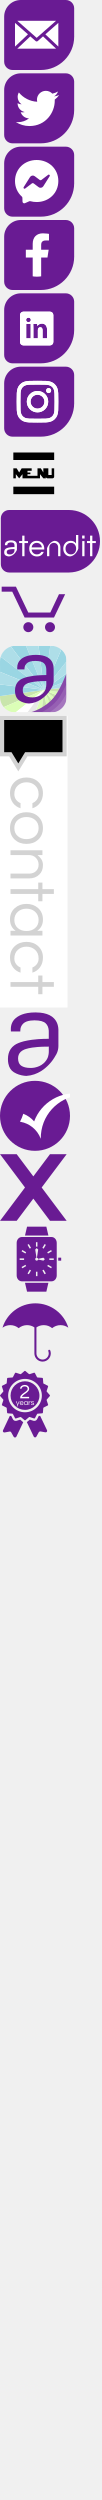
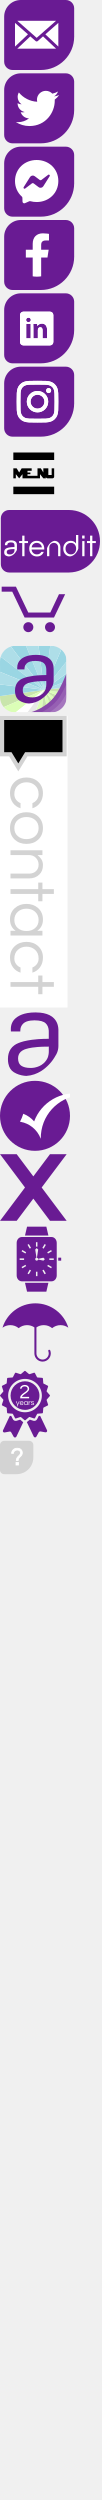
<svg xmlns="http://www.w3.org/2000/svg" width="122" height="3000" viewBox="0 0 122 3000">
  <defs>
+     <symbol id="help" viewBox="0 1729 40 40">
+       <path d="M0 1734C0 1731.24 2.239 1729 5 1729H35C37.761 1729 40 1731.24 40 1734V1749C40 1760.05 31.046 1769 20 1769H5C2.239 1769 0 1766.76 0 1764V1734Z" fill="lightgrey" />
+       <path d="M26.73 1743.42C26.73 1744.14 26.61 1744.78 26.37 1745.34C26.13 1745.9 25.82 1746.41 25.44 1746.87C25.08 1747.31 24.68 1747.72 24.24 1748.1C23.82 1748.48 23.42 1748.88 23.04 1749.3C22.2 1750.26 21.78 1751.33 21.78 1752.51H19.59C19.59 1750.65 20.42 1748.96 22.08 1747.44C23.1 1746.54 23.77 1745.79 24.09 1745.19C24.43 1744.57 24.6 1744.01 24.6 1743.51C24.6 1743.01 24.54 1742.57 24.42 1742.19C24.3 1741.79 24.09 1741.42 23.79 1741.08C23.11 1740.34 22.1 1739.97 20.76 1739.97C19.38 1739.97 18.26 1740.38 17.4 1741.2C16.6 1741.96 16.16 1742.9 16.08 1744.02H13.95C14.03 1742.32 14.66 1740.89 15.84 1739.73C17.1 1738.51 18.68 1737.9 20.58 1737.9C22.62 1737.9 24.18 1738.46 25.26 1739.58C26.24 1740.6 26.73 1741.88 26.73 1743.42ZM22.14 1754.94V1758H19.23V1754.94H22.14Z" fill="white" />
+       <path d="M26.37 1745.34L25.911 1745.14V1745.14L26.37 1745.34ZM25.44 1746.87L25.055 1746.55L25.053 1746.55L25.44 1746.87ZM24.24 1748.1L23.913 1747.72L23.905 1747.73L24.24 1748.1ZM23.04 1749.3L22.669 1748.96L22.664 1748.97L23.04 1749.3ZM21.78 1752.51V1753.01H22.28V1752.51H21.78ZM19.59 1752.51H19.09V1753.01H19.59V1752.51ZM22.08 1747.44L21.749 1747.07L21.743 1747.07L22.08 1747.44ZM24.09 1745.19L23.652 1744.95L23.649 1744.95L24.09 1745.19ZM24.42 1742.19L23.941 1742.33L23.944 1742.34L24.42 1742.19ZM23.79 1741.08L24.165 1740.75L24.158 1740.74L23.79 1741.08ZM17.4 1741.2L17.745 1741.56L17.745 1741.56L17.4 1741.2ZM16.08 1744.02V1744.52H16.546L16.579 1744.06L16.08 1744.02ZM13.95 1744.02L13.451 1744L13.426 1744.52H13.95V1744.02ZM15.84 1739.73L15.492 1739.37L15.49 1739.37L15.84 1739.73ZM25.26 1739.58L25.621 1739.23L25.62 1739.23L25.26 1739.58ZM22.14 1754.94H22.64V1754.44H22.14V1754.94ZM22.14 1758V1758.5H22.64V1758H22.14ZM19.23 1758H18.73V1758.5H19.23V1758ZM19.23 1754.94V1754.44H18.73V1754.94H19.23ZM26.23 1743.42C26.23 1744.08 26.12 1744.66 25.911 1745.14L26.83 1745.54C27.101 1744.9 27.23 1744.2 27.23 1743.42H26.23ZM25.911 1745.14C25.689 1745.66 25.404 1746.13 25.055 1746.55L25.826 1747.19C26.237 1746.69 26.572 1746.14 26.83 1745.54L25.911 1745.14ZM25.053 1746.55C24.712 1746.97 24.332 1747.36 23.913 1747.72L24.567 1748.48C25.028 1748.08 25.449 1747.65 25.827 1747.19L25.053 1746.55ZM23.905 1747.73C23.473 1748.12 23.061 1748.53 22.669 1748.96L23.411 1749.64C23.78 1749.23 24.168 1748.84 24.576 1748.47L23.905 1747.73ZM22.664 1748.97C21.751 1750.01 21.28 1751.2 21.28 1752.51H22.28C22.28 1751.46 22.649 1750.51 23.417 1749.63L22.664 1748.97ZM21.78 1752.01H19.59V1753.01H21.78V1752.01ZM20.09 1752.51C20.09 1750.82 20.838 1749.26 22.418 1747.81L21.743 1747.07C20.003 1748.66 19.09 1750.48 19.09 1752.51H20.09ZM22.411 1747.81C23.44 1746.91 24.167 1746.11 24.532 1745.43L23.649 1744.95C23.373 1745.47 22.76 1746.17 21.75 1747.07L22.411 1747.81ZM24.529 1745.43C24.893 1744.77 25.1 1744.12 25.1 1743.51H24.1C24.1 1743.9 23.967 1744.37 23.652 1744.95L24.529 1745.43ZM25.1 1743.51C25.1 1742.97 25.036 1742.48 24.897 1742.04L23.944 1742.34C24.045 1742.66 24.1 1743.05 24.1 1743.51H25.1ZM24.899 1742.05C24.757 1741.57 24.509 1741.14 24.165 1740.75L23.415 1741.41C23.672 1741.7 23.844 1742.01 23.941 1742.33L24.899 1742.05ZM24.158 1740.74C23.355 1739.87 22.191 1739.47 20.76 1739.47V1740.47C22.009 1740.47 22.865 1740.81 23.422 1741.42L24.158 1740.74ZM20.76 1739.47C19.274 1739.47 18.023 1739.92 17.055 1740.84L17.745 1741.56C18.497 1740.84 19.486 1740.47 20.76 1740.47V1739.47ZM17.056 1740.84C16.164 1741.69 15.67 1742.74 15.582 1743.98L16.579 1744.06C16.65 1743.06 17.037 1742.23 17.745 1741.56L17.056 1740.84ZM16.08 1743.52H13.95V1744.52H16.08V1743.52ZM14.45 1744.04C14.524 1742.47 15.103 1741.16 16.191 1740.09L15.49 1739.37C14.217 1740.62 13.537 1742.17 13.451 1744L14.45 1744.04ZM16.188 1740.09C17.347 1738.97 18.798 1738.4 20.58 1738.4V1737.4C18.562 1737.4 16.854 1738.05 15.492 1739.37L16.188 1740.09ZM20.58 1738.4C22.529 1738.4 23.941 1738.93 24.9 1739.93L25.62 1739.23C24.419 1737.99 22.712 1737.4 20.58 1737.4V1738.4ZM24.9 1739.93C25.782 1740.84 26.23 1742 26.23 1743.42H27.23C27.23 1741.76 26.699 1740.36 25.621 1739.23L24.9 1739.93ZM21.64 1754.94V1758H22.64V1754.94H21.64ZM22.14 1757.5H19.23V1758.5H22.14V1757.5ZM19.73 1758V1754.94H18.73V1758H19.73ZM19.23 1755.44H22.14V1754.44H19.23V1755.44Z" fill="white" />
+     </symbol>
    <symbol id="ribbon" viewBox="0 1645 60 80">
      <path d="M24.221 1703.56L20.057 1704.91C19.632 1704.99 19.292 1705.08 18.867 1705.08C17.422 1705.08 16.148 1704.32 15.468 1703.06L13.513 1699.19L11.813 1699.02L3.57 1716.44C2.975 1717.78 4.08 1719.21 5.524 1718.96L11.473 1717.87C12.238 1717.7 13.003 1718.04 13.428 1718.79L16.402 1724.09C17.082 1725.36 19.037 1725.27 19.632 1724.01L27.876 1706.68C27.791 1706.59 27.706 1706.59 27.621 1706.51L24.221 1703.56Z" fill="#691B93" />
      <path d="M48.187 1699.02L46.487 1699.19L44.532 1703.06C43.852 1704.32 42.578 1705.08 41.133 1705.08C40.708 1705.08 40.368 1704.99 39.943 1704.91L35.779 1703.56L32.464 1706.34C32.379 1706.42 32.294 1706.51 32.209 1706.51L40.453 1723.84C41.133 1725.19 43.003 1725.27 43.683 1723.93L46.572 1718.63C46.997 1717.95 47.762 1717.62 48.527 1717.7L54.476 1718.79C55.92 1719.05 57.11 1717.62 56.43 1716.27L48.187 1699.02Z" fill="#691B93" />
      <path d="M59.745 1675.29C60.085 1674.95 60.085 1674.45 59.745 1674.11L56.176 1669.99C55.921 1669.74 55.921 1669.4 56.006 1669.06L57.705 1663.93C57.875 1663.51 57.62 1663.01 57.281 1662.84L52.436 1660.4C52.181 1660.23 51.926 1659.98 51.926 1659.64L51.501 1654.26C51.501 1653.84 51.077 1653.41 50.652 1653.41L45.127 1652.99C44.788 1652.99 44.533 1652.74 44.363 1652.49L41.898 1647.69C41.728 1647.27 41.218 1647.1 40.793 1647.27L35.609 1648.95C35.269 1649.04 34.929 1648.95 34.674 1648.79L30.51 1645.25C30.17 1644.92 29.66 1644.92 29.32 1645.25L25.241 1648.79C24.986 1649.04 24.646 1649.04 24.306 1648.95L19.122 1647.27C18.697 1647.1 18.187 1647.36 18.017 1647.69L15.552 1652.49C15.382 1652.74 15.127 1652.99 14.787 1652.99L9.348 1653.41C8.924 1653.41 8.499 1653.84 8.499 1654.26L8.074 1659.64C8.074 1659.98 7.819 1660.23 7.564 1660.4L2.72 1662.84C2.295 1663.01 2.125 1663.51 2.295 1663.93L3.994 1669.06C4.079 1669.4 3.994 1669.74 3.824 1669.99L0.255 1674.11C-0.085 1674.45 -0.085 1674.95 0.255 1675.29L3.824 1679.41C4.079 1679.67 4.079 1680 3.994 1680.34L2.295 1685.47C2.125 1685.89 2.38 1686.4 2.72 1686.57L7.564 1689.01C7.819 1689.18 8.074 1689.43 8.074 1689.76L8.499 1695.15C8.499 1695.57 8.924 1695.99 9.348 1695.99L14.787 1696.41C15.127 1696.41 15.382 1696.66 15.552 1696.92L18.017 1701.71C18.187 1702.13 18.697 1702.3 19.122 1702.13L24.306 1700.45C24.646 1700.37 24.986 1700.45 25.241 1700.62L29.405 1704.15C29.745 1704.49 30.255 1704.49 30.595 1704.15L34.759 1700.62C35.014 1700.37 35.354 1700.37 35.694 1700.45L40.878 1702.13C41.303 1702.3 41.813 1702.05 41.983 1701.71L44.448 1696.92C44.618 1696.66 44.873 1696.41 45.212 1696.41L50.652 1695.99C51.077 1695.99 51.501 1695.57 51.501 1695.15L51.926 1689.76C51.926 1689.43 52.181 1689.18 52.436 1689.01L57.281 1686.57C57.705 1686.4 57.875 1685.89 57.705 1685.47L56.006 1680.34C55.921 1680 56.006 1679.67 56.176 1679.41L59.745 1675.29ZM30 1694.73C18.867 1694.73 9.773 1685.73 9.773 1674.7C9.773 1663.68 18.867 1654.68 30 1654.68C41.133 1654.68 50.227 1663.68 50.227 1674.7C50.227 1685.73 41.133 1694.73 30 1694.73Z" fill="#691B93" />
      <path d="M12.663 1674.7C12.663 1665.19 20.481 1657.54 30 1657.54C39.518 1657.54 47.337 1665.28 47.337 1674.7C47.337 1684.13 39.518 1691.87 30 1691.87C20.481 1691.87 12.663 1684.21 12.663 1674.7Z" fill="#691B93" />
      <path d="M34.976 1666.67C34.976 1667.36 34.768 1668.02 34.352 1668.66C33.952 1669.3 33.44 1669.9 32.816 1670.46C32.192 1671.02 31.512 1671.55 30.776 1672.05C30.056 1672.54 29.376 1673.03 28.736 1673.51C28.096 1673.98 27.552 1674.44 27.104 1674.9C26.672 1675.35 26.432 1675.81 26.384 1676.27H34.928V1678H24.248V1677.02C24.248 1676.23 24.464 1675.52 24.896 1674.88C25.344 1674.22 25.896 1673.62 26.552 1673.06C27.224 1672.48 27.944 1671.94 28.712 1671.45C29.48 1670.94 30.192 1670.42 30.848 1669.91C31.52 1669.4 32.072 1668.88 32.504 1668.35C32.952 1667.82 33.176 1667.26 33.176 1666.65C33.176 1665.72 32.864 1664.99 32.24 1664.46C31.632 1663.94 30.776 1663.67 29.672 1663.67C28.568 1663.67 27.68 1663.91 27.008 1664.39C26.352 1664.86 25.96 1665.54 25.832 1666.43H24.032C24.16 1665.09 24.744 1664 25.784 1663.17C26.824 1662.34 28.08 1661.92 29.552 1661.92C31.232 1661.92 32.568 1662.37 33.56 1663.26C34.504 1664.13 34.976 1665.26 34.976 1666.67Z" fill="white" />
      <path d="M20.782 1687.78H20.053L20.872 1685.94L19.036 1681.5H19.783L21.232 1685.19L22.708 1681.5H23.446L20.782 1687.78ZM25.995 1685.46C26.601 1685.46 27.036 1685.21 27.3 1684.7H28.038C27.882 1685.11 27.633 1685.44 27.291 1685.69C26.955 1685.95 26.52 1686.07 25.986 1686.07C25.308 1686.07 24.756 1685.85 24.33 1685.4C23.916 1684.96 23.709 1684.41 23.709 1683.75C23.709 1683.08 23.907 1682.53 24.303 1682.1C24.723 1681.65 25.269 1681.43 25.941 1681.43C26.613 1681.43 27.159 1681.65 27.579 1682.1C27.975 1682.53 28.173 1683.08 28.173 1683.75V1684.02H24.402C24.45 1684.43 24.615 1684.78 24.897 1685.05C25.185 1685.32 25.551 1685.46 25.995 1685.46ZM25.941 1682.04C25.527 1682.04 25.179 1682.17 24.897 1682.43C24.633 1682.67 24.471 1682.99 24.411 1683.39H27.471C27.411 1682.99 27.249 1682.67 26.985 1682.43C26.703 1682.17 26.355 1682.04 25.941 1682.04ZM32.508 1685.28C32.148 1685.81 31.611 1686.07 30.897 1686.07C30.249 1686.07 29.721 1685.85 29.313 1685.4C28.917 1684.95 28.719 1684.4 28.719 1683.75C28.719 1683.1 28.917 1682.55 29.313 1682.1C29.721 1681.65 30.264 1681.43 30.942 1681.43C31.62 1681.43 32.142 1681.69 32.508 1682.23V1681.5H33.183V1686H32.508V1685.28ZM30.987 1685.46C31.473 1685.46 31.857 1685.29 32.139 1684.96C32.409 1684.64 32.544 1684.24 32.544 1683.75C32.544 1683.26 32.409 1682.86 32.139 1682.54C31.857 1682.21 31.473 1682.04 30.987 1682.04C30.507 1682.04 30.117 1682.21 29.817 1682.54C29.535 1682.86 29.394 1683.26 29.394 1683.75C29.394 1684.24 29.535 1684.64 29.817 1684.96C30.117 1685.29 30.507 1685.46 30.987 1685.46ZM36.727 1681.43V1682.1H36.646C36.16 1682.1 35.764 1682.3 35.458 1682.69C35.17 1683.06 35.026 1683.5 35.026 1684.02V1686H34.351V1681.5H35.026V1682.61C35.17 1682.14 35.482 1681.79 35.962 1681.57C36.16 1681.48 36.4 1681.43 36.682 1681.43H36.727ZM40.099 1682.71C40.039 1682.24 39.661 1682 38.965 1682C38.275 1682 37.93 1682.22 37.93 1682.65C37.93 1682.83 38.002 1682.97 38.146 1683.07C38.296 1683.16 38.482 1683.23 38.704 1683.29C38.926 1683.35 39.166 1683.41 39.424 1683.46C39.688 1683.51 39.931 1683.58 40.153 1683.68C40.375 1683.77 40.558 1683.89 40.702 1684.06C40.852 1684.22 40.927 1684.44 40.927 1684.72C40.927 1685.16 40.762 1685.5 40.432 1685.73C40.102 1685.96 39.655 1686.07 39.091 1686.07C38.491 1686.07 38.014 1685.92 37.66 1685.62C37.336 1685.36 37.162 1685.01 37.138 1684.59H37.84C37.882 1685 38.116 1685.28 38.542 1685.42C38.698 1685.47 38.851 1685.5 39.001 1685.5C39.157 1685.5 39.301 1685.49 39.433 1685.47C39.565 1685.45 39.694 1685.42 39.82 1685.37C40.108 1685.26 40.252 1685.06 40.252 1684.78C40.252 1684.6 40.177 1684.46 40.027 1684.36C39.883 1684.26 39.7 1684.18 39.478 1684.12C39.256 1684.05 39.013 1684 38.749 1683.95C38.491 1683.89 38.251 1683.82 38.029 1683.73C37.807 1683.64 37.621 1683.52 37.471 1683.36C37.327 1683.21 37.255 1682.99 37.255 1682.71C37.255 1682.31 37.402 1681.99 37.696 1681.77C37.996 1681.54 38.437 1681.43 39.019 1681.43C39.571 1681.43 40.006 1681.56 40.324 1681.82C40.588 1682.05 40.741 1682.34 40.783 1682.71H40.099Z" fill="white" />
    </symbol>
+     <symbol id="umbrella" viewBox="0 1557 84 84">
+       <path d="M42.508 1564C23.886 1564 8.151 1576.32 3 1593.25C5.619 1591.3 8.859 1590.16 12.374 1590.16C16.195 1590.16 19.695 1591.52 22.416 1593.78C25.137 1591.52 28.644 1590.16 32.458 1590.16C35.721 1590.16 38.757 1591.15 41.273 1592.85V1623.96C41.273 1624.01 41.273 1624.06 41.273 1624.1C41.273 1629.52 45.677 1633.93 51.103 1633.93C56.529 1633.93 60.933 1629.52 60.933 1624.1C60.933 1623.43 60.87 1622.79 60.744 1622.16C60.642 1621.63 60.492 1621.12 60.304 1620.64C60.17 1620.1 59.69 1619.71 59.108 1619.71C58.432 1619.71 57.882 1620.26 57.882 1620.93C57.882 1621.1 57.913 1621.26 57.976 1621.41C58.133 1621.81 58.251 1622.22 58.338 1622.64C58.432 1623.11 58.479 1623.6 58.479 1624.1C58.479 1628.16 55.169 1631.47 51.103 1631.47C47.037 1631.47 43.727 1628.16 43.727 1624.1C43.727 1624.05 43.727 1624 43.727 1623.96V1592.85C46.243 1591.15 49.271 1590.16 52.542 1590.16C56.364 1590.16 59.863 1591.52 62.584 1593.78C65.305 1591.52 68.812 1590.16 72.626 1590.16C76.141 1590.16 79.389 1591.31 82 1593.25C76.857 1576.32 61.121 1564 42.508 1564Z" fill="#691B93" />
+     </symbol>
    <symbol id="watch" viewBox="0 1469 84 84">
      <path d="M32.466 1472L29.989 1482.64H58.093L55.616 1472H32.466ZM26.233 1484.41C22.78 1484.41 20 1487.57 20 1491.5V1530.5C20 1534.43 22.78 1537.59 26.233 1537.59H61.849C65.302 1537.59 68.082 1534.43 68.082 1530.5V1491.5C68.082 1487.57 65.302 1484.41 61.849 1484.41H26.233V1484.41ZM43.151 1490.61H44.931V1495.93H43.151V1490.61ZM34.581 1492.88L37.252 1497.48L35.694 1498.37L33.022 1493.77L34.581 1492.88ZM53.502 1492.88L55.06 1493.77L52.389 1498.37L50.831 1497.48L53.502 1492.88ZM44.041 1497.7L45.822 1499.48L44.319 1509.25C45.044 1509.37 45.638 1509.91 45.794 1510.61L52.055 1509.23L53.836 1511L52.055 1512.77L45.766 1511.39C45.579 1512.17 44.882 1512.77 44.041 1512.77C43.058 1512.77 42.26 1511.98 42.26 1511C42.26 1510.12 42.912 1509.39 43.763 1509.25L42.26 1499.48L44.041 1497.7ZM26.762 1500.03L31.381 1502.69L30.49 1504.21L25.871 1501.55L26.762 1500.03ZM61.321 1500.03L62.211 1501.55L57.592 1504.21L56.702 1502.69L61.321 1500.03ZM69.863 1509.23V1512.77H73.425V1509.23H69.863ZM23.562 1510.11H28.904V1511.89H23.562V1510.11ZM59.178 1510.11H64.52V1511.89H59.178V1510.11ZM30.49 1517.76L31.381 1519.28L26.762 1521.94L25.871 1520.42L30.49 1517.76ZM57.592 1517.76L62.211 1520.42L61.321 1521.94L56.702 1519.28L57.592 1517.76ZM35.694 1523.6L37.252 1524.49L34.581 1529.09L33.022 1528.2L35.694 1523.6ZM52.389 1523.6L55.06 1528.2L53.502 1529.09L50.831 1524.49L52.389 1523.6ZM43.151 1526.07H44.931V1531.39H43.151V1526.07ZM29.989 1539.36L32.466 1550H55.616L58.093 1539.36H29.989Z" fill="#691B93" />
-     </symbol>
-     <symbol id="umbrella" viewBox="0 1557 84 84">
-       <path d="M42.508 1564C23.886 1564 8.151 1576.32 3 1593.25C5.619 1591.3 8.859 1590.16 12.374 1590.16C16.195 1590.16 19.695 1591.52 22.416 1593.78C25.137 1591.52 28.644 1590.16 32.458 1590.16C35.721 1590.16 38.757 1591.15 41.273 1592.85V1623.96C41.273 1624.01 41.273 1624.06 41.273 1624.1C41.273 1629.52 45.677 1633.93 51.103 1633.93C56.529 1633.93 60.933 1629.52 60.933 1624.1C60.933 1623.43 60.87 1622.79 60.744 1622.16C60.642 1621.63 60.492 1621.12 60.304 1620.64C60.17 1620.1 59.69 1619.71 59.108 1619.71C58.432 1619.71 57.882 1620.26 57.882 1620.93C57.882 1621.1 57.913 1621.26 57.976 1621.41C58.133 1621.81 58.251 1622.22 58.338 1622.64C58.432 1623.11 58.479 1623.6 58.479 1624.1C58.479 1628.16 55.169 1631.47 51.103 1631.47C47.037 1631.47 43.727 1628.16 43.727 1624.1C43.727 1624.05 43.727 1624 43.727 1623.96V1592.85C46.243 1591.15 49.271 1590.16 52.542 1590.16C56.364 1590.16 59.863 1591.52 62.584 1593.78C65.305 1591.52 68.812 1590.16 72.626 1590.16C76.141 1590.16 79.389 1591.31 82 1593.25C76.857 1576.32 61.121 1564 42.508 1564Z" fill="#691B93" />
    </symbol>
    <symbol id="close" viewBox="0 1385 80 80">
      <path fill-rule="evenodd" clip-rule="evenodd" d="M40 1411.67L20 1385H0L30 1425L0 1465H20L40 1438.33L60 1465H80L50 1425L80 1385H60L40 1411.67Z" fill="#691B93" />
    </symbol>
    <symbol id="check" viewBox="0 1297 84 84">
      <circle cx="42" cy="1339" r="42" fill="#691B93" />
      <path d="M49.755 1356.44C49.132 1359.87 48.868 1363.27 48.94 1366.61C48.868 1366.42 48.796 1366.22 48.724 1366.03C46.686 1360.83 43.328 1356.2 38.964 1352.7C34.935 1349.46 30.091 1347.16 24.648 1346.18C24.432 1346.13 24.216 1346.1 24 1346.06C25.607 1343.06 26.926 1339.87 27.933 1336.51C33.089 1338.5 37.549 1341.69 40.978 1345.7C49.444 1322.68 73.496 1308.33 98.484 1312.82C100.379 1313.15 102.201 1313.59 104 1314.11C78.101 1312.34 54.456 1330.3 49.755 1356.44Z" fill="white" />
    </symbol>
    <symbol id="favicon" viewBox="0 1213 80 80">
      <path d="M70.085 1235.47C69.84 1229.11 67.514 1224.09 63.106 1220.54C62.821 1220.33 62.535 1220.09 62.249 1219.88C60.494 1218.62 58.454 1217.6 56.128 1216.82C53.802 1216.05 51.19 1215.48 48.333 1215.19C46.497 1214.99 44.538 1214.9 42.457 1214.9C39.029 1214.9 35.846 1215.15 32.907 1215.68C28.215 1216.5 24.215 1218.01 20.951 1220.17C20.053 1220.78 19.236 1221.39 18.461 1222.09C14.829 1225.39 12.993 1229.72 12.993 1234.98C12.993 1236.21 13.034 1237.1 13.074 1237.72H24.378V1236.41C24.378 1234.53 24.787 1232.86 25.603 1231.31C26.256 1230.04 27.153 1228.94 28.337 1227.88C30.214 1226.25 33.03 1225.19 36.703 1224.7C38.131 1224.54 39.682 1224.41 41.396 1224.41C44.66 1224.41 47.435 1224.74 49.721 1225.35C50.823 1225.64 51.761 1226 52.618 1226.45C53.475 1226.9 54.21 1227.39 54.781 1227.96C56.985 1230 58.209 1232.9 58.495 1236.53C58.536 1237.02 58.536 1237.55 58.536 1238.08V1246.57H58.168C56.209 1246.57 54.332 1246.61 52.496 1246.65C50.211 1246.74 48.007 1246.82 45.885 1246.98C43.191 1247.18 40.62 1247.43 38.213 1247.76C34.948 1248.2 31.928 1248.78 29.153 1249.43C28.908 1249.47 28.704 1249.55 28.459 1249.59C26.052 1250.2 23.889 1250.94 21.889 1251.76C20.093 1252.49 18.461 1253.39 17.074 1254.45C13.686 1256.94 11.401 1260.28 10.299 1264.45C9.81 1266.41 9.524 1268.53 9.524 1270.81C9.524 1272.85 9.687 1274.73 10.054 1276.44C10.503 1278.77 11.279 1280.77 12.381 1282.48C13.482 1284.2 14.87 1285.59 16.584 1286.65C16.666 1286.69 16.706 1286.73 16.788 1286.77C20.461 1288.97 24.542 1290.36 28.99 1290.89C29.806 1291.01 30.663 1291.05 31.52 1291.1C34.866 1290.89 38.131 1290.24 41.233 1289.18C44.089 1288.2 46.864 1286.85 49.517 1285.18C51.108 1284.16 52.659 1283.06 54.128 1281.83C55.067 1281.1 55.965 1280.28 56.822 1279.42C57.434 1278.85 58.046 1278.24 58.617 1277.63C59.107 1277.14 59.556 1276.61 60.005 1276.12C60.413 1275.67 60.821 1275.18 61.229 1274.69C61.637 1274.2 62.004 1273.71 62.412 1273.22C62.861 1272.65 63.269 1272.08 63.678 1271.47C64.208 1270.73 64.739 1269.96 65.228 1269.14C65.963 1268 66.657 1266.77 67.35 1265.55C67.391 1265.51 67.391 1265.47 67.432 1265.43L67.473 1265.39L67.636 1265.1C67.636 1265.06 67.677 1265.02 67.677 1265.02C68.534 1263.39 69.187 1261.59 69.595 1259.75V1259.71C69.921 1258.28 70.085 1256.82 70.085 1255.31V1236.49C70.125 1236.17 70.125 1235.8 70.085 1235.47ZM56.74 1270.24C56.699 1270.32 56.658 1270.41 56.618 1270.49C56.577 1270.57 56.536 1270.65 56.495 1270.69C56.454 1270.77 56.413 1270.81 56.373 1270.89C56.332 1270.98 56.291 1271.06 56.25 1271.14C56.209 1271.22 56.128 1271.34 56.087 1271.43C56.005 1271.55 55.924 1271.71 55.842 1271.83C55.679 1272.08 55.516 1272.32 55.352 1272.57C54.944 1273.18 54.495 1273.75 54.006 1274.28C53.557 1274.81 53.067 1275.3 52.537 1275.79C51.721 1276.57 50.823 1277.26 49.843 1277.87C49.027 1278.4 48.129 1278.89 47.231 1279.3C45.395 1280.12 43.518 1280.73 41.6 1281.1C40.008 1281.42 38.376 1281.55 36.744 1281.55C34.254 1281.55 32.05 1281.3 30.173 1280.85C28.337 1280.4 26.786 1279.75 25.562 1278.89C24.093 1277.87 23.032 1276.44 22.42 1274.69C21.93 1273.34 21.685 1271.79 21.685 1270C21.685 1268.53 21.93 1267.14 22.379 1265.92C23.399 1263.18 25.562 1261.06 28.827 1259.63C28.99 1259.55 29.153 1259.51 29.316 1259.43C29.847 1259.22 30.418 1259.02 30.989 1258.82C33.112 1258.12 35.601 1257.59 38.498 1257.14C40.498 1256.86 42.661 1256.61 44.987 1256.41C46.497 1256.29 48.089 1256.2 49.762 1256.12C51.027 1256.08 52.373 1256.04 53.761 1256C54.985 1255.96 56.25 1255.96 57.556 1255.96H58.576V1261.63C58.576 1262.28 58.536 1262.9 58.495 1263.51V1263.55C58.372 1264.98 58.127 1266.36 57.76 1267.63C57.597 1268.12 57.434 1268.65 57.27 1269.1V1269.14C57.189 1269.34 57.107 1269.59 56.985 1269.79C56.862 1270 56.781 1270.12 56.74 1270.24Z" fill="#691B93" />
    </symbol>
    <symbol id="speech-bubble" viewBox="0 859 81 350">
      <g clip-path="url(#clip0)">
        <rect width="122" height="3000" fill="white" />
        <path d="M17.21 953.076C17.21 955.528 17.9 957.699 19.279 959.589C20.659 961.479 22.447 962.858 24.643 963.726V969.933C20.863 968.758 17.823 966.613 15.525 963.497C13.175 960.227 12 956.345 12 951.85C12 946.23 13.916 941.659 17.747 938.134C21.476 934.711 26.15 933 31.769 933C37.388 933 42.062 934.711 45.791 938.134C49.623 941.659 51.538 946.23 51.538 951.85C51.538 956.345 50.363 960.227 48.014 963.497C45.715 966.613 42.675 968.758 38.895 969.933V963.726C41.092 962.858 42.88 961.479 44.259 959.589C45.638 957.699 46.328 955.528 46.328 953.076C46.328 950.624 45.945 948.529 45.178 946.792C44.412 945.107 43.365 943.676 42.037 942.501C39.278 939.998 35.856 938.747 31.769 938.747C27.683 938.747 24.26 939.998 21.501 942.501C18.641 945.056 17.21 948.58 17.21 953.076ZM51.538 993.682C51.538 999.404 49.623 1004.05 45.791 1007.63C42.113 1011 37.439 1012.69 31.769 1012.69C26.099 1012.69 21.425 1011 17.747 1007.63C13.916 1004.05 12 999.404 12 993.682C12 987.961 13.916 983.313 17.747 979.737C21.425 976.365 26.099 974.679 31.769 974.679C37.439 974.679 42.113 976.365 45.791 979.737C49.623 983.313 51.538 987.961 51.538 993.682ZM17.21 993.682C17.21 997.82 18.641 1001.09 21.501 1003.49C24.209 1005.79 27.631 1006.94 31.769 1006.94C35.907 1006.94 39.329 1005.79 42.037 1003.49C44.897 1001.09 46.328 997.82 46.328 993.682C46.328 989.545 44.897 986.275 42.037 983.874C39.329 981.576 35.907 980.426 31.769 980.426C27.631 980.426 24.209 981.576 21.501 983.874C18.641 986.275 17.21 989.545 17.21 993.682ZM50.925 1026.05H44.949C46.788 1027.43 48.345 1029.12 49.623 1031.11C50.9 1033.1 51.538 1035.38 51.538 1037.93C51.538 1040.48 51.181 1042.68 50.465 1044.52C49.75 1046.36 48.678 1047.97 47.247 1049.35C44.131 1052.51 40.019 1054.1 34.911 1054.1H12.613V1048.35H34.757C38.282 1048.35 41.092 1047.35 43.186 1045.36C45.281 1043.37 46.328 1040.79 46.328 1037.62C46.328 1034.4 45.255 1031.67 43.109 1029.42C40.913 1027.18 38.103 1026.05 34.681 1026.05H12.613V1020.31H50.925V1026.05ZM12.613 1066.95H45.868V1059.13H50.925V1066.95H64.641V1072.69H50.925V1081.5H45.868V1072.69H12.613V1066.95ZM18.743 1116.94C14.248 1113.87 12 1109.3 12 1103.22C12 1097.7 13.916 1093.21 17.747 1089.73C21.527 1086.36 26.201 1084.68 31.769 1084.68C37.337 1084.68 42.011 1086.36 45.791 1089.73C49.623 1093.21 51.538 1097.83 51.538 1103.6C51.538 1109.38 49.265 1113.82 44.719 1116.94H50.925V1122.68H12.613V1116.94H18.743ZM17.21 1103.99C17.21 1108.12 18.641 1111.39 21.501 1113.79C24.209 1116.09 27.631 1117.24 31.769 1117.24C35.907 1117.24 39.329 1116.09 42.037 1113.79C44.897 1111.39 46.328 1108.12 46.328 1103.99C46.328 1099.9 44.897 1096.58 42.037 1094.03C39.329 1091.62 35.907 1090.42 31.769 1090.42C27.631 1090.42 24.209 1091.62 21.501 1094.03C18.641 1096.58 17.21 1099.9 17.21 1103.99ZM17.21 1150.32C17.21 1152.78 17.9 1154.95 19.279 1156.84C20.659 1158.73 22.447 1160.11 24.643 1160.97V1167.18C20.863 1166.01 17.823 1163.86 15.525 1160.74C13.175 1157.48 12 1153.59 12 1149.1C12 1143.48 13.916 1138.91 17.747 1135.38C21.476 1131.96 26.15 1130.25 31.769 1130.25C37.388 1130.25 42.062 1131.96 45.791 1135.38C49.623 1138.91 51.538 1143.48 51.538 1149.1C51.538 1153.59 50.363 1157.48 48.014 1160.74C45.715 1163.86 42.675 1166.01 38.895 1167.18V1160.97C41.092 1160.11 42.88 1158.73 44.259 1156.84C45.638 1154.95 46.328 1152.78 46.328 1150.32C46.328 1147.87 45.945 1145.78 45.178 1144.04C44.412 1142.36 43.365 1140.92 42.037 1139.75C39.278 1137.25 35.856 1136 31.769 1136C27.683 1136 24.26 1137.25 21.501 1139.75C18.641 1142.3 17.21 1145.83 17.21 1150.32ZM12.613 1178.44H45.868V1170.63H50.925V1178.44H64.641V1184.19H50.925V1193H45.868V1184.19H12.613V1178.44Z" fill="lightgrey" />
        <path d="M32.941 905.127H77.5V861.5H2.5V905.127H10.98H12.385L13.116 906.328L21.961 920.858L30.806 906.328L31.536 905.127H32.941Z" stroke="lightgrey" stroke-width="5" />
        <mask id="mask0" mask-type="alpha" maskUnits="userSpaceOnUse" x="0" y="775" width="80" height="80">
          <path fill-rule="evenodd" clip-rule="evenodd" d="M80 793.563C79.988 790.899 79.404 788.268 78.288 785.849C77.172 783.43 75.55 781.279 73.531 779.541C70.144 776.606 65.81 774.994 61.328 775H18.666C14.689 774.995 10.815 776.263 7.611 778.617C4.406 780.971 2.038 784.288 0.853 788.084C0.287 789.891 -0.001 791.773 2.37163e-05 793.666V836.328C-0.007 840.812 1.607 845.147 4.544 848.534C6.283 850.555 8.437 852.179 10.859 853.294C13.281 854.41 15.915 854.992 18.581 855H61.328C62.316 855 63.303 854.921 64.278 854.766C66.848 854.359 69.303 853.415 71.484 851.997C73.685 850.568 75.561 848.692 76.991 846.491C78.409 844.31 79.353 841.854 79.759 839.284C79.915 838.309 79.993 837.322 79.994 836.334V793.666C80 793.631 80 793.597 80 793.563Z" fill="white" />
        </mask>
      </g>
      <defs>
        <clipPath id="clip0">
          <rect width="122" height="3000" fill="white" />
        </clipPath>
      </defs>
    </symbol>
    <symbol id="app-icon" viewBox="0 775 80 80">
      <mask id="mask0" mask-type="alpha" maskUnits="userSpaceOnUse" x="0" y="775" width="80" height="80">
        <path fill-rule="evenodd" clip-rule="evenodd" d="M80 793.563C79.988 790.899 79.404 788.268 78.288 785.849C77.172 783.43 75.55 781.279 73.531 779.541V779.541C70.144 776.606 65.81 774.994 61.328 775H18.666C14.689 774.995 10.815 776.263 7.611 778.617C4.406 780.971 2.038 784.288 0.853 788.084V788.084C0.287 789.891 -0.001 791.773 2.37163e-05 793.666V836.328C-0.007 840.812 1.607 845.147 4.544 848.534V848.534C6.283 850.555 8.437 852.179 10.859 853.294C13.281 854.41 15.915 854.992 18.581 855H61.328C62.316 855 63.303 854.921 64.278 854.766C66.848 854.359 69.303 853.415 71.484 851.997C73.685 850.568 75.561 848.692 76.991 846.491C78.409 844.31 79.353 841.854 79.759 839.284C79.915 838.309 79.993 837.322 79.994 836.334V793.666C80 793.631 80 793.597 80 793.563Z" fill="white" />
      </mask>
      <g mask="url(#mask0)">
        <path d="M80 775H0V855H80V775Z" fill="white" />
        <path fill-rule="evenodd" clip-rule="evenodd" d="M52.812 827.812L0 850.469V835.344L52.812 827.812Z" fill="#C9E5AC" />
        <path fill-rule="evenodd" clip-rule="evenodd" d="M0.031 850.469V855H18.562H18.594L52.812 827.812L0.031 850.469Z" fill="#DBFEB7" />
        <path fill-rule="evenodd" clip-rule="evenodd" d="M52.812 827.812L32.875 855H18.656C18.625 855 18.594 855 18.562 855L52.812 827.812Z" fill="white" />
        <path fill-rule="evenodd" clip-rule="evenodd" d="M52.812 827.812L42.281 855H32.875L52.812 827.812Z" fill="#E7E7E7" />
        <path fill-rule="evenodd" clip-rule="evenodd" d="M49.812 855H42.281L52.812 827.812L49.812 855Z" fill="#DBFEB7" />
        <path fill-rule="evenodd" clip-rule="evenodd" d="M56.844 855H49.812L49.875 854.687L52.812 827.812L56.844 855Z" fill="#C9E5AC" />
        <path fill-rule="evenodd" clip-rule="evenodd" d="M64.281 854.75C63.312 854.906 62.344 854.969 61.344 854.969H56.844L52.812 827.812L64.281 854.75Z" fill="#DBFEB7" />
        <path fill-rule="evenodd" clip-rule="evenodd" d="M71.5 852C69.375 853.406 66.906 854.344 64.281 854.781L52.812 827.812L71.5 852Z" fill="#C9E5AC" />
        <path fill-rule="evenodd" clip-rule="evenodd" d="M77 846.469C75.562 848.656 73.688 850.531 71.5 851.969L52.812 827.812L77 846.469Z" fill="#DBFEB7" />
        <path fill-rule="evenodd" clip-rule="evenodd" d="M79.75 839.281C79.344 841.906 78.375 844.344 76.969 846.5L52.812 827.812L79.75 839.281Z" fill="#C9E5AC" />
        <path fill-rule="evenodd" clip-rule="evenodd" d="M79.969 831.844L80 836.344C80 837.344 79.906 838.344 79.781 839.281L52.812 827.812L79.969 831.844Z" fill="#DBFEB7" />
        <path fill-rule="evenodd" clip-rule="evenodd" d="M0 835.344V821.312L52.812 827.812L0 835.344Z" fill="#9AD6E3" />
        <path fill-rule="evenodd" clip-rule="evenodd" d="M80 824.812V831.844H79.969L52.812 827.813L80 824.812Z" fill="#C9E5AC" />
        <path fill-rule="evenodd" clip-rule="evenodd" d="M80 817.312V824.812L52.812 827.812L80 817.312Z" fill="#AEDEE8" />
        <path fill-rule="evenodd" clip-rule="evenodd" d="M80 807.875V817.281L52.812 827.812L80 807.875Z" fill="#9AD6E3" />
        <path fill-rule="evenodd" clip-rule="evenodd" d="M80 793.562C80 793.594 80 793.625 80 793.656V807.844L52.812 827.812L80 793.562Z" fill="#AEDEE8" />
        <path fill-rule="evenodd" clip-rule="evenodd" d="M75.469 775L52.812 827.812L80 793.562V775H75.469Z" fill="#9AD6E3" />
        <path fill-rule="evenodd" clip-rule="evenodd" d="M60.312 775L52.812 827.812L75.469 775H60.312Z" fill="#AEDEE8" />
        <path fill-rule="evenodd" clip-rule="evenodd" d="M60.312 775L52.812 827.812L46.281 775H60.312Z" fill="#9AD6E3" />
        <path fill-rule="evenodd" clip-rule="evenodd" d="M52.812 827.812L31.219 775H46.281L52.812 827.812Z" fill="#AEDEE8" />
        <path fill-rule="evenodd" clip-rule="evenodd" d="M31.219 775H18.656H12.438L52.812 827.812L31.219 775Z" fill="#9AD6E3" />
        <path fill-rule="evenodd" clip-rule="evenodd" d="M12.438 775H0V787.437L52.812 827.812L12.438 775Z" fill="#AEDEE8" />
        <path fill-rule="evenodd" clip-rule="evenodd" d="M52.812 827.812L0.031 806.25L0 787.469L52.812 827.812Z" fill="#9AD6E3" />
        <path fill-rule="evenodd" clip-rule="evenodd" d="M52.812 827.812L0 821.312V806.25L52.812 827.812Z" fill="#AEDEE8" />
        <path d="M74.906 819.375C74.906 819.406 74.906 819.406 74.906 819.375C73.875 821.594 72.781 823.781 71.656 825.906C70.844 827.437 69.969 828.937 69.094 830.406C68.344 831.625 67.594 832.781 66.812 833.906C66.094 834.937 65.312 835.969 64.531 836.937C63.75 837.906 62.906 838.844 62.062 839.75C61.812 840 61.594 840.25 61.344 840.5C60.625 841.187 59.906 841.875 59.188 842.5C58 843.531 56.812 844.5 55.562 845.437C53.969 846.625 52.312 847.719 50.625 848.719C48.281 850.125 45.844 851.344 43.344 852.406C41.062 853.406 38.719 854.25 36.312 855H61.312C62.312 855 63.312 854.906 64.25 854.781C66.875 854.375 69.312 853.406 71.469 852C73.656 850.562 75.531 848.687 76.969 846.5C78.375 844.375 79.312 841.906 79.75 839.281C79.906 838.312 79.969 837.344 79.969 836.344V807.906C78.344 811.719 76.688 815.594 74.906 819.375Z" fill="#8749A9" />
        <path d="M77.719 825.125C76.719 827.187 75.688 829.187 74.594 831.125C73.656 832.781 72.688 834.406 71.688 835.937C70.719 837.406 69.719 838.781 68.688 840.094C67.625 841.437 66.469 842.719 65.281 843.906C65.25 843.937 65.25 843.937 65.219 843.969C63.938 845.219 62.625 846.406 61.25 847.5C59.656 848.781 58 849.969 56.312 851.062C54.219 852.406 52.062 853.594 49.844 854.687C49.625 854.781 49.406 854.906 49.188 855H61.312C62.312 855 63.312 854.906 64.25 854.781C66.875 854.375 69.312 853.406 71.469 852C73.656 850.562 75.531 848.687 76.969 846.5C78.375 844.375 79.312 841.906 79.75 839.281C79.906 838.312 79.969 837.344 79.969 836.344V820.25C79.25 821.875 78.5 823.531 77.719 825.125Z" fill="#965FB3" />
        <path d="M79.969 831.844C78.875 833.938 77.688 836 76.469 837.938C75.281 839.813 74.031 841.594 72.719 843.25C71.656 844.594 70.531 845.844 69.344 847C69.031 847.313 68.688 847.625 68.344 847.938C66.688 849.469 64.969 850.906 63.188 852.188C61.812 853.188 60.406 854.125 58.969 855H79.969V831.844C79.969 831.812 80 831.812 79.969 831.844Z" fill="#A576BE" />
        <path d="M64.375 801.594C64.188 796.719 62.406 792.875 59.031 790.156C58.812 790 58.594 789.812 58.375 789.656C57.031 788.687 55.469 787.906 53.688 787.312C51.906 786.719 49.906 786.281 47.719 786.063C46.312 785.906 44.812 785.844 43.219 785.844C40.594 785.844 38.156 786.031 35.906 786.437C32.312 787.062 29.25 788.219 26.75 789.875C26.062 790.344 25.438 790.812 24.844 791.344C22.062 793.875 20.656 797.187 20.656 801.219C20.656 802.156 20.688 802.844 20.719 803.312H29.375V802.312C29.375 800.875 29.688 799.594 30.312 798.406C30.812 797.437 31.5 796.594 32.406 795.781C33.844 794.531 36 793.719 38.812 793.344C39.906 793.219 41.094 793.125 42.406 793.125C44.906 793.125 47.031 793.375 48.781 793.844C49.625 794.062 50.344 794.344 51 794.687C51.656 795.031 52.219 795.406 52.656 795.844C54.344 797.406 55.281 799.625 55.5 802.406C55.531 802.781 55.531 803.187 55.531 803.594V810.094H55.25C53.75 810.094 52.312 810.125 50.906 810.156C49.156 810.219 47.469 810.281 45.844 810.406C43.781 810.562 41.812 810.75 39.969 811C37.469 811.344 35.156 811.781 33.031 812.281C32.844 812.312 32.688 812.375 32.5 812.406C30.656 812.875 29 813.437 27.469 814.062C26.094 814.625 24.844 815.312 23.781 816.125C21.188 818.031 19.438 820.594 18.594 823.781C18.219 825.281 18 826.906 18 828.656C18 830.219 18.125 831.656 18.406 832.969C18.75 834.75 19.344 836.281 20.188 837.594C21.031 838.906 22.094 839.969 23.406 840.781C23.469 840.812 23.5 840.844 23.562 840.875C26.375 842.562 29.5 843.625 32.906 844.031C33.531 844.125 34.188 844.156 34.844 844.187C37.406 844.031 39.906 843.531 42.281 842.719C44.469 841.969 46.594 840.937 48.625 839.656C49.844 838.875 51.031 838.031 52.156 837.094C52.875 836.531 53.562 835.906 54.219 835.25C54.688 834.812 55.156 834.344 55.594 833.875C55.969 833.5 56.312 833.094 56.656 832.719C56.969 832.375 57.281 832 57.594 831.625C57.906 831.25 58.188 830.875 58.5 830.5C58.844 830.062 59.156 829.625 59.469 829.156C59.875 828.594 60.281 828 60.656 827.375C61.219 826.5 61.75 825.562 62.281 824.625C62.312 824.594 62.312 824.562 62.344 824.531L62.375 824.5L62.5 824.281C62.5 824.25 62.531 824.219 62.531 824.219C63.188 822.969 63.688 821.594 64 820.187V820.156C64.25 819.062 64.375 817.937 64.375 816.781V802.375C64.406 802.125 64.406 801.844 64.375 801.594ZM54.156 828.219C54.125 828.281 54.094 828.344 54.062 828.406C54.031 828.469 54 828.531 53.969 828.562C53.938 828.625 53.906 828.656 53.875 828.719C53.844 828.781 53.812 828.844 53.781 828.906C53.75 828.969 53.688 829.062 53.656 829.125C53.594 829.219 53.531 829.344 53.469 829.437C53.344 829.625 53.219 829.812 53.094 830C52.781 830.469 52.438 830.906 52.062 831.312C51.719 831.719 51.344 832.094 50.938 832.469C50.312 833.062 49.625 833.594 48.875 834.062C48.25 834.469 47.562 834.844 46.875 835.156C45.469 835.781 44.031 836.25 42.562 836.531C41.344 836.781 40.094 836.875 38.844 836.875C36.938 836.875 35.25 836.687 33.812 836.344C32.406 836 31.219 835.5 30.281 834.844C29.156 834.062 28.344 832.969 27.875 831.625C27.5 830.594 27.312 829.406 27.312 828.031C27.312 826.906 27.5 825.844 27.844 824.906C28.625 822.812 30.281 821.187 32.781 820.094C32.906 820.031 33.031 820 33.156 819.937C33.562 819.781 34 819.625 34.438 819.469C36.062 818.937 37.969 818.531 40.188 818.187C41.719 817.969 43.375 817.781 45.156 817.625C46.312 817.531 47.531 817.469 48.812 817.406C49.781 817.375 50.812 817.344 51.875 817.312C52.812 817.281 53.781 817.281 54.781 817.281H55.562V821.625C55.562 822.125 55.531 822.594 55.5 823.062V823.094C55.406 824.187 55.219 825.25 54.938 826.219C54.812 826.594 54.688 827 54.562 827.344V827.375C54.5 827.531 54.438 827.719 54.344 827.875C54.25 828.031 54.188 828.125 54.156 828.219Z" fill="#691B93" />
      </g>
    </symbol>
    <symbol id="cart" viewBox="0 691 80 80">
      <path d="M34 758.6C37.314 758.6 40 755.914 40 752.6C40 749.286 37.314 746.6 34 746.6C30.686 746.6 28 749.286 28 752.6C28 755.914 30.686 758.6 34 758.6Z" fill="#691B93" />
      <path d="M60 758.6C63.314 758.6 66 755.914 66 752.6C66 749.286 63.314 746.6 60 746.6C56.686 746.6 54 749.286 54 752.6C54 755.914 56.686 758.6 60 758.6Z" fill="#691B93" />
      <path d="M2 704H19.1L33.9 735H60.4L70.8 713H78.2L64.8 741H29.5L14.7 710H2V704Z" fill="#691B93" />
    </symbol>
    <symbol id="logo-lockup" viewBox="0 612 122 75">
      <path d="M120 649.5C120 670.044 103.48 686.729 83 686.997V687H11C5.477 687 1 682.523 1 677V622C1 616.477 5.477 612 11 612H83V612.003C103.48 612.271 120 628.956 120 649.5Z" fill="#691B93" />
      <path d="M20.311 659.882V653.935C20.311 652.204 19.715 650.847 18.54 649.902C17.36 648.953 15.606 648.471 13.327 648.471C11.069 648.471 9.24 648.918 7.895 649.8C6.56 650.677 5.884 651.937 5.884 653.546C5.884 653.857 5.891 654.088 5.907 654.233H8.744V653.9C8.744 653.051 9.082 652.326 9.747 651.746C10.409 651.167 11.518 650.875 13.044 650.875C14.664 650.875 15.804 651.175 16.431 651.766C17.06 652.358 17.38 653.22 17.38 654.326V656.468H17.289C13.311 656.468 10.229 656.911 8.127 657.788C6.053 658.651 5 660.271 5 662.602C5 664.54 5.616 665.895 6.831 666.628C7.927 667.29 9.182 667.659 10.56 667.731C14.718 667.499 18.324 664.406 20.311 659.882ZM8.073 662.424C8.073 661.042 8.862 660.091 10.418 659.597C11.942 659.113 14.255 658.868 17.291 658.868H17.382V660.302C17.382 661.377 17.115 662.304 16.587 663.06C16.06 663.813 15.371 664.39 14.535 664.771C13.702 665.151 12.807 665.346 11.88 665.346C10.64 665.346 9.687 665.12 9.051 664.675C8.4 664.222 8.073 663.466 8.073 662.424Z" fill="white" />
      <path d="M108.09 667.455V651.673H104.381V649.273H108.09V642.764H110.818V649.273H115V651.673H110.818V667.455H108.09Z" fill="white" />
      <path d="M101.509 642.655V646.218H98.564V642.655H101.509ZM98.673 649.273H101.4V667.455H98.673V649.273Z" fill="white" />
      <path d="M93.947 658.378V642H91.219V652.218C89.741 650.06 87.632 648.982 84.892 648.982C82.152 648.982 79.959 649.891 78.31 651.709C76.71 653.504 75.91 655.722 75.91 658.364C75.91 661.006 76.71 663.224 78.31 665.019C79.779 666.64 81.638 667.537 83.878 667.711C88.367 667.328 92.18 663.606 93.947 658.378ZM78.638 658.364C78.638 656.4 79.207 654.777 80.347 653.491C81.559 652.133 83.134 651.455 85.074 651.455C87.038 651.455 88.589 652.133 89.729 653.491C90.82 654.777 91.365 656.4 91.365 658.364C91.365 660.328 90.82 661.951 89.729 663.237C88.589 664.595 87.038 665.273 85.074 665.273C83.134 665.273 81.559 664.595 80.347 663.237C79.207 661.951 78.638 660.328 78.638 658.364Z" fill="white" />
      <path d="M70.237 651.018C69.583 650.34 68.819 649.831 67.946 649.491C67.19 649.197 66.304 649.031 65.293 648.991C61.386 649.827 58.111 653.215 56.455 657.839V667.455H59.182V656.982C59.182 655.358 59.715 654.024 60.782 652.982C61.85 651.964 63.146 651.455 64.673 651.455C66.177 651.455 67.401 651.951 68.346 652.946C69.292 653.94 69.764 655.273 69.764 656.946V667.455H72.492V656.873C72.492 654.449 71.739 652.497 70.237 651.018Z" fill="white" />
      <path d="M44.31 665.273C46.759 665.273 48.515 664.255 49.583 662.218H52.564C51.934 663.868 50.934 665.2 49.564 666.218C48.195 667.237 46.432 667.746 44.273 667.746C41.533 667.746 39.304 666.837 37.582 665.018C35.91 663.249 35.073 661.031 35.073 658.364C35.073 655.673 35.873 653.455 37.473 651.709C39.17 649.891 41.377 648.982 44.092 648.982C46.806 648.982 49.014 649.891 50.71 651.709C52.31 653.455 53.11 655.673 53.11 658.364V659.455H37.873C38.068 661.127 38.733 662.509 39.873 663.6C41.037 664.715 42.515 665.273 44.31 665.273ZM44.092 651.455C42.419 651.455 41.013 651.976 39.873 653.018C38.806 654.013 38.151 655.309 37.91 656.909H50.273C50.032 655.309 49.377 654.013 48.31 653.018C47.17 651.976 45.764 651.455 44.092 651.455Z" fill="white" />
      <path d="M26.673 667.455V651.673H22.964V649.273H26.673V642.764H29.4V649.273H33.582V651.673H29.4V667.455H26.673Z" fill="white" />
    </symbol>
    <symbol id="hamburger" viewBox="0 528 80 80">
      <rect x="16" y="584" width="49" height="9" fill="black" />
      <path fill-rule="evenodd" clip-rule="evenodd" d="M16 562H20L23 567L26 562H38V565H33V567H36.5V569H33V571H45V562H49L52 567V562H58V570H62V562H65V568.5V569.5V572C65 573.105 64.105 574 63 574H57C55.895 574 55 573.105 55 572V574H52L48 569V574H45H27V569L23 574L19 569V574H16V562Z" fill="black" />
      <rect x="16" y="543" width="49" height="9" fill="black" />
    </symbol>
    <symbol id="instagram" viewBox="0 440 90 84">
      <path d="M5 460C5 448.954 13.954 440 25 440H79C84.523 440 89 444.477 89 450V484C89 506.091 71.091 524 49 524H15C9.477 524 5 519.523 5 514V460Z" fill="#691B93" />
      <path d="M45.006 461.507C51.683 461.507 52.477 461.532 55.109 461.651C57.547 461.764 58.872 462.17 59.754 462.514C60.923 462.97 61.754 463.508 62.629 464.383C63.505 465.258 64.049 466.09 64.499 467.259C64.843 468.14 65.249 469.466 65.361 471.904C65.48 474.542 65.505 475.33 65.505 482.006C65.505 488.683 65.48 489.477 65.361 492.109C65.249 494.547 64.843 495.872 64.499 496.754C64.042 497.923 63.505 498.754 62.629 499.629C61.754 500.505 60.923 501.049 59.754 501.499C58.872 501.842 57.547 502.249 55.109 502.361C52.471 502.48 51.683 502.505 45.006 502.505C38.33 502.505 37.536 502.48 34.904 502.361C32.466 502.249 31.14 501.842 30.259 501.499C29.09 501.042 28.258 500.505 27.383 499.629C26.508 498.754 25.964 497.923 25.514 496.754C25.17 495.872 24.764 494.547 24.651 492.109C24.532 489.471 24.507 488.683 24.507 482.006C24.507 475.33 24.532 474.536 24.651 471.904C24.764 469.466 25.17 468.14 25.514 467.259C25.97 466.09 26.508 465.258 27.383 464.383C28.258 463.508 29.09 462.964 30.259 462.514C31.14 462.17 32.466 461.764 34.904 461.651C37.536 461.532 38.33 461.507 45.006 461.507ZM45.006 457C38.217 457 37.361 457.031 34.697 457.15C32.034 457.269 30.215 457.694 28.627 458.313C26.983 458.95 25.589 459.807 24.201 461.195C22.807 462.589 21.951 463.983 21.313 465.627C20.694 467.215 20.269 469.034 20.15 471.697C20.031 474.361 20 475.217 20 482.006C20 488.795 20.031 489.652 20.15 492.315C20.269 494.978 20.694 496.797 21.313 498.385C21.951 500.03 22.807 501.424 24.195 502.811C25.583 504.199 26.977 505.056 28.621 505.693C30.209 506.312 32.028 506.737 34.691 506.856C37.361 506.975 38.211 507.006 45 507.006C51.789 507.006 52.646 506.975 55.309 506.856C57.972 506.737 59.791 506.312 61.379 505.693C63.023 505.056 64.417 504.199 65.805 502.811C67.193 501.424 68.049 500.03 68.687 498.385C69.306 496.797 69.731 494.978 69.85 492.315C69.969 489.646 70 488.795 70 482.006C70 475.217 69.969 474.361 69.85 471.697C69.731 469.034 69.306 467.215 68.687 465.627C68.049 463.983 67.193 462.589 65.805 461.201C64.424 459.807 63.029 458.95 61.385 458.313C59.797 457.694 57.978 457.269 55.315 457.15C52.652 457.031 51.795 457 45.006 457Z" fill="white" />
      <path d="M45.006 469.166C37.917 469.166 32.166 474.917 32.166 482.006C32.166 489.096 37.917 494.847 45.006 494.847C52.096 494.847 57.847 489.096 57.847 482.006C57.847 474.917 52.096 469.166 45.006 469.166ZM45.006 490.34C40.405 490.34 36.673 486.607 36.673 482.006C36.673 477.405 40.405 473.673 45.006 473.673C49.607 473.673 53.34 477.405 53.34 482.006C53.34 486.607 49.607 490.34 45.006 490.34Z" fill="white" />
      <path d="M58.353 471.66C60.011 471.66 61.354 470.316 61.354 468.659C61.354 467.002 60.011 465.658 58.353 465.658C56.696 465.658 55.352 467.002 55.352 468.659C55.352 470.316 56.696 471.66 58.353 471.66Z" fill="white" />
      <path d="M45.006 461.507C51.683 461.507 52.477 461.532 55.109 461.651C57.547 461.764 58.872 462.17 59.754 462.514C60.923 462.97 61.754 463.508 62.629 464.383C63.505 465.258 64.049 466.09 64.499 467.259C64.843 468.14 65.249 469.466 65.361 471.904C65.48 474.542 65.505 475.33 65.505 482.006C65.505 488.683 65.48 489.477 65.361 492.109C65.249 494.547 64.843 495.872 64.499 496.754C64.042 497.923 63.505 498.754 62.629 499.629C61.754 500.505 60.923 501.049 59.754 501.499C58.872 501.842 57.547 502.249 55.109 502.361C52.471 502.48 51.683 502.505 45.006 502.505C38.33 502.505 37.536 502.48 34.904 502.361C32.466 502.249 31.14 501.842 30.259 501.499C29.09 501.042 28.258 500.505 27.383 499.629C26.508 498.754 25.964 497.923 25.514 496.754C25.17 495.872 24.764 494.547 24.651 492.109C24.532 489.471 24.507 488.683 24.507 482.006C24.507 475.33 24.532 474.536 24.651 471.904C24.764 469.466 25.17 468.14 25.514 467.259C25.97 466.09 26.508 465.258 27.383 464.383C28.258 463.508 29.09 462.964 30.259 462.514C31.14 462.17 32.466 461.764 34.904 461.651C37.536 461.532 38.33 461.507 45.006 461.507ZM45.006 457C38.217 457 37.361 457.031 34.697 457.15C32.034 457.269 30.215 457.694 28.627 458.313C26.983 458.95 25.589 459.807 24.201 461.195C22.807 462.589 21.951 463.983 21.313 465.627C20.694 467.215 20.269 469.034 20.15 471.697C20.031 474.361 20 475.217 20 482.006C20 488.795 20.031 489.652 20.15 492.315C20.269 494.978 20.694 496.797 21.313 498.385C21.951 500.03 22.807 501.424 24.195 502.811C25.583 504.199 26.977 505.056 28.621 505.693C30.209 506.312 32.028 506.737 34.691 506.856C37.361 506.975 38.211 507.006 45 507.006C51.789 507.006 52.646 506.975 55.309 506.856C57.972 506.737 59.791 506.312 61.379 505.693C63.023 505.056 64.417 504.199 65.805 502.811C67.193 501.424 68.049 500.03 68.687 498.385C69.306 496.797 69.731 494.978 69.85 492.315C69.969 489.646 70 488.795 70 482.006C70 475.217 69.969 474.361 69.85 471.697C69.731 469.034 69.306 467.215 68.687 465.627C68.049 463.983 67.193 462.589 65.805 461.201C64.424 459.807 63.029 458.95 61.385 458.313C59.797 457.694 57.978 457.269 55.315 457.15C52.652 457.031 51.795 457 45.006 457Z" fill="white" />
      <path d="M45.006 469.166C37.917 469.166 32.166 474.917 32.166 482.006C32.166 489.096 37.917 494.847 45.006 494.847C52.096 494.847 57.847 489.096 57.847 482.006C57.847 474.917 52.096 469.166 45.006 469.166ZM45.006 490.34C40.405 490.34 36.673 486.607 36.673 482.006C36.673 477.405 40.405 473.673 45.006 473.673C49.607 473.673 53.34 477.405 53.34 482.006C53.34 486.607 49.607 490.34 45.006 490.34Z" fill="white" />
      <path d="M58.353 471.66C60.011 471.66 61.354 470.316 61.354 468.659C61.354 467.002 60.011 465.658 58.353 465.658C56.696 465.658 55.352 467.002 55.352 468.659C55.352 470.316 56.696 471.66 58.353 471.66Z" fill="white" />
    </symbol>
    <symbol id="linkedin" viewBox="0 352 90 84">
      <path d="M5 372C5 360.954 13.954 352 25 352H79C84.523 352 89 356.477 89 362V396C89 418.091 71.091 436 49 436H15C9.477 436 5 431.523 5 426V372Z" fill="#691B93" />
      <path d="M59.961 374H28.035C25.805 374 24 375.81 24 378.044V410.42C24 412.655 25.805 414.465 28.035 414.465H59.965C62.195 414.465 64 412.655 64 410.42V378.044C63.995 375.81 62.19 374 59.961 374ZM36.833 406.021H31.454V388.708H36.833V406.021ZM34.109 386.583C32.409 386.583 31.314 385.379 31.314 383.894C31.314 382.374 32.449 381.204 34.179 381.204C35.913 381.204 36.973 382.374 37.008 383.894C37.008 385.384 35.913 386.583 34.109 386.583ZM56.481 406.021H51.097V396.427C51.097 394.197 50.317 392.673 48.372 392.673C46.887 392.673 46.002 393.698 45.612 394.692C45.472 395.047 45.437 395.542 45.437 396.037V406.021H40.053V394.232C40.053 392.073 39.983 390.268 39.913 388.708H44.587L44.837 391.118H44.942C45.652 389.983 47.387 388.323 50.287 388.323C53.826 388.323 56.481 390.693 56.481 395.792V406.021Z" fill="white" />
      <path d="M59.961 374H28.035C25.805 374 24 375.81 24 378.044V410.42C24 412.655 25.805 414.465 28.035 414.465H59.965C62.195 414.465 64 412.655 64 410.42V378.044C63.995 375.81 62.19 374 59.961 374ZM36.833 406.021H31.454V388.708H36.833V406.021ZM34.109 386.583C32.409 386.583 31.314 385.379 31.314 383.894C31.314 382.374 32.449 381.204 34.179 381.204C35.913 381.204 36.973 382.374 37.008 383.894C37.008 385.384 35.913 386.583 34.109 386.583ZM56.481 406.021H51.097V396.427C51.097 394.197 50.317 392.673 48.372 392.673C46.887 392.673 46.002 393.698 45.612 394.692C45.472 395.047 45.437 395.542 45.437 396.037V406.021H40.053V394.232C40.053 392.073 39.983 390.268 39.913 388.708H44.587L44.837 391.118H44.942C45.652 389.983 47.387 388.323 50.287 388.323C53.826 388.323 56.481 390.693 56.481 395.792V406.021Z" fill="white" />
    </symbol>
    <symbol id="facebook" viewBox="0 264 90 84">
      <path d="M5 284C5 272.954 13.954 264 25 264H79C84.523 264 89 268.477 89 274V308C89 330.091 71.091 348 49 348H15C9.477 348 5 343.523 5 338V284Z" fill="#691B93" />
      <path d="M56.958 309.029L58.395 299.688H49.394V293.63C49.394 291.076 50.655 288.587 54.685 288.587H58.781V280.63C58.781 280.63 55.064 280 51.511 280C44.09 280 39.243 284.472 39.243 292.571V299.688H31V309.029H39.243V331.61C40.896 331.87 42.588 332 44.319 332C46.05 332 47.742 331.863 49.394 331.61V309.029H56.958Z" fill="white" />
    </symbol>
    <symbol id="fb-m" viewBox="0 176 90 84">
      <path d="M5 196C5 184.954 13.954 176 25 176H79C84.523 176 89 180.477 89 186V220C89 242.091 71.091 260 49 260H15C9.477 260 5 255.523 5 250V196Z" fill="#691B93" />
      <path fill-rule="evenodd" clip-rule="evenodd" d="M18 217.221C18 202.73 29.352 192 44 192C58.648 192 70.001 202.73 70.001 217.221C70.001 231.712 58.648 242.442 44 242.442C41.369 242.442 38.842 242.096 36.472 241.442C36.012 241.317 35.525 241.354 35.086 241.547L29.928 243.823C28.578 244.414 27.056 243.457 27.009 241.981L26.867 237.357C26.846 236.786 26.59 236.258 26.166 235.876C21.108 231.351 18 224.801 18 217.221ZM36.028 212.481L28.39 224.597C27.652 225.759 29.085 227.072 30.179 226.24L38.382 220.014C38.936 219.596 39.7 219.591 40.26 220.009L46.334 224.566C48.154 225.931 50.759 225.45 51.973 223.525L59.611 211.409C60.349 210.247 58.915 208.934 57.822 209.766L49.619 215.991C49.064 216.41 48.3 216.415 47.741 215.997L41.667 211.44C39.846 210.075 37.241 210.556 36.028 212.481Z" fill="white" />
    </symbol>
    <symbol id="twitter" viewBox="0 88 90 84">
      <path d="M5 108C5 96.954 13.954 88 25 88H79C84.523 88 89 92.477 89 98V132C89 154.091 71.091 172 49 172H15C9.477 172 5 167.523 5 162V108Z" fill="#691B93" />
      <path d="M35.358 151.258C54.98 151.258 65.71 135.003 65.71 120.907C65.71 120.445 65.703 119.984 65.677 119.529C67.757 118.021 69.57 116.143 71 114.004C69.089 114.856 67.029 115.428 64.871 115.681C67.075 114.362 68.764 112.269 69.564 109.78C67.503 111.002 65.222 111.892 62.791 112.367C60.842 110.3 58.073 109 55.005 109C49.117 109 44.334 113.777 44.334 119.665C44.334 120.504 44.425 121.316 44.613 122.096C35.748 121.647 27.884 117.403 22.627 110.95C21.71 112.523 21.184 114.355 21.184 116.312C21.184 120.01 23.069 123.279 25.928 125.189C24.18 125.137 22.536 124.657 21.099 123.857C21.099 123.903 21.099 123.948 21.099 123.994C21.099 129.16 24.778 133.476 29.659 134.451C28.762 134.698 27.819 134.828 26.845 134.828C26.156 134.828 25.486 134.763 24.836 134.633C26.195 138.87 30.133 141.957 34.8 142.042C31.147 144.902 26.546 146.611 21.548 146.611C20.69 146.611 19.838 146.559 19 146.461C23.725 149.49 29.334 151.258 35.358 151.258Z" fill="white" />
    </symbol>
    <symbol id="email" viewBox="0 0 90 84">
      <path d="M5 20C5 8.954 13.954 0 25 0H79C84.523 0 89 4.477 89 10V44C89 66.091 71.091 84 49 84H15C9.477 84 5 79.523 5 74V20Z" fill="#691B93" />
      <path d="M20.805 25L44 45.429L67.195 25H20.805ZM18 27.476V55.875L33.573 41.192L18 27.476ZM70 27.476L54.427 41.192L70 55.875V27.476ZM36.359 43.649L20.689 58.429H67.311L51.641 43.649L45.219 49.298C44.881 49.592 44.448 49.753 44 49.753C43.552 49.753 43.119 49.592 42.781 49.298L36.359 43.649Z" fill="white" />
    </symbol>
  </defs>
+   <view id="v-link" viewbox="0 1861 84 84" preserveAspectRatio="xMinYMid meet" />
+   <view id="v-rna" viewbox="0 1773 84 84" preserveAspectRatio="xMinYMid meet" />
+   <view id="v-help" viewBox="0 1729 40 40" preserveAspectRatio="xMinYMid meet" />
  <view id="v-ribbon" viewBox="0 1645 60 80" preserveAspectRatio="xMinYMid meet" />
+   <view id="v-umbrella" viewBox="0 1557 84 84" preserveAspectRatio="xMinYMid meet" />
  <view id="v-watch" viewBox="0 1469 84 84" preserveAspectRatio="xMinYMid meet" />
-   <view id="v-umbrella" viewBox="0 1557 84 84" preserveAspectRatio="xMinYMid meet" />
  <view id="v-close" viewBox="0 1385 80 80" preserveAspectRatio="xMinYMid meet" />
  <view id="v-check" viewBox="0 1297 84 84" preserveAspectRatio="xMinYMid meet" />
  <view id="v-favicon" viewBox="0 1213 80 80" preserveAspectRatio="xMinYMid meet" />
  <view id="v-speech-bubble" viewBox="0 859 81 350" preserveAspectRatio="xMinYMid meet" />
  <view id="v-app-icon" viewBox="0 775 80 80" preserveAspectRatio="xMinYMid meet" />
  <view id="v-cart" viewBox="0 691 80 80" preserveAspectRatio="xMinYMid meet" />
  <view id="v-logo-lockup" viewBox="0 612 122 75" preserveAspectRatio="xMinYMid meet" />
  <view id="v-hamburger" viewBox="0 528 80 80" preserveAspectRatio="xMinYMid meet" />
  <view id="v-instagram" viewBox="0 440 90 84" preserveAspectRatio="xMinYMid meet" />
  <view id="v-linkedin" viewBox="0 352 90 84" preserveAspectRatio="xMinYMid meet" />
  <view id="v-facebook" viewBox="0 264 90 84" preserveAspectRatio="xMinYMid meet" />
  <view id="v-fb-m" viewBox="0 176 90 84" preserveAspectRatio="xMinYMid meet" />
  <view id="v-twitter" viewBox="0 88 90 84" preserveAspectRatio="xMinYMid meet" />
  <view id="v-email" viewBox="0 0 90 84" preserveAspectRatio="xMinYMid meet" />
+   <use href="#link" x="0" y="1861" width="84" height="84" id="lk" />
+   <use href="#rna" x="0" y="1773" width="84" height="84" id="rn" />
+   <use href="#help" x="0" y="1729" width="40" height="40" id="hp" />
  <use href="#ribbon" x="0" y="1645" width="60" height="80" id="rb" />
+   <use href="#umbrella" x="0" y="1557" width="84" height="84" id="um" />
  <use href="#watch" x="0" y="1469" width="84" height="84" id="wa" />
-   <use href="#umbrella" x="0" y="1557" width="84" height="84" id="um" />
  <use href="#close" x="0" y="1385" width="80" height="80" id="cl" />
  <use href="#check" x="0" y="1297" width="84" height="84" id="ch" />
  <use href="#favicon" x="0" y="1213" width="80" height="80" id="fi" />
  <use href="#speech-bubble" x="0" y="859" width="81" height="350" id="sb" />
  <use href="#app-icon" x="0" y="775" width="80" height="80" id="ai" />
  <use href="#cart" x="0" y="691" width="80" height="80" id="ct" />
  <use href="#logo-lockup" x="0" y="612" width="122" height="75" id="ll" />
  <use href="#hamburger" x="0" y="528" width="80" height="80" id="hb" />
  <use href="#instagram" x="0" y="440" width="90" height="84" id="ig" />
  <use href="#linkedin" x="0" y="352" width="90" height="84" id="li" />
  <use href="#facebook" x="0" y="264" width="90" height="84" id="fb" />
  <use href="#fb-m" x="0" y="176" width="90" height="84" id="mg" />
  <use href="#twitter" x="0" y="88" width="90" height="84" id="tw" />
  <use href="#email" x="0" y="0" width="90" height="84" id="em" />
</svg>
